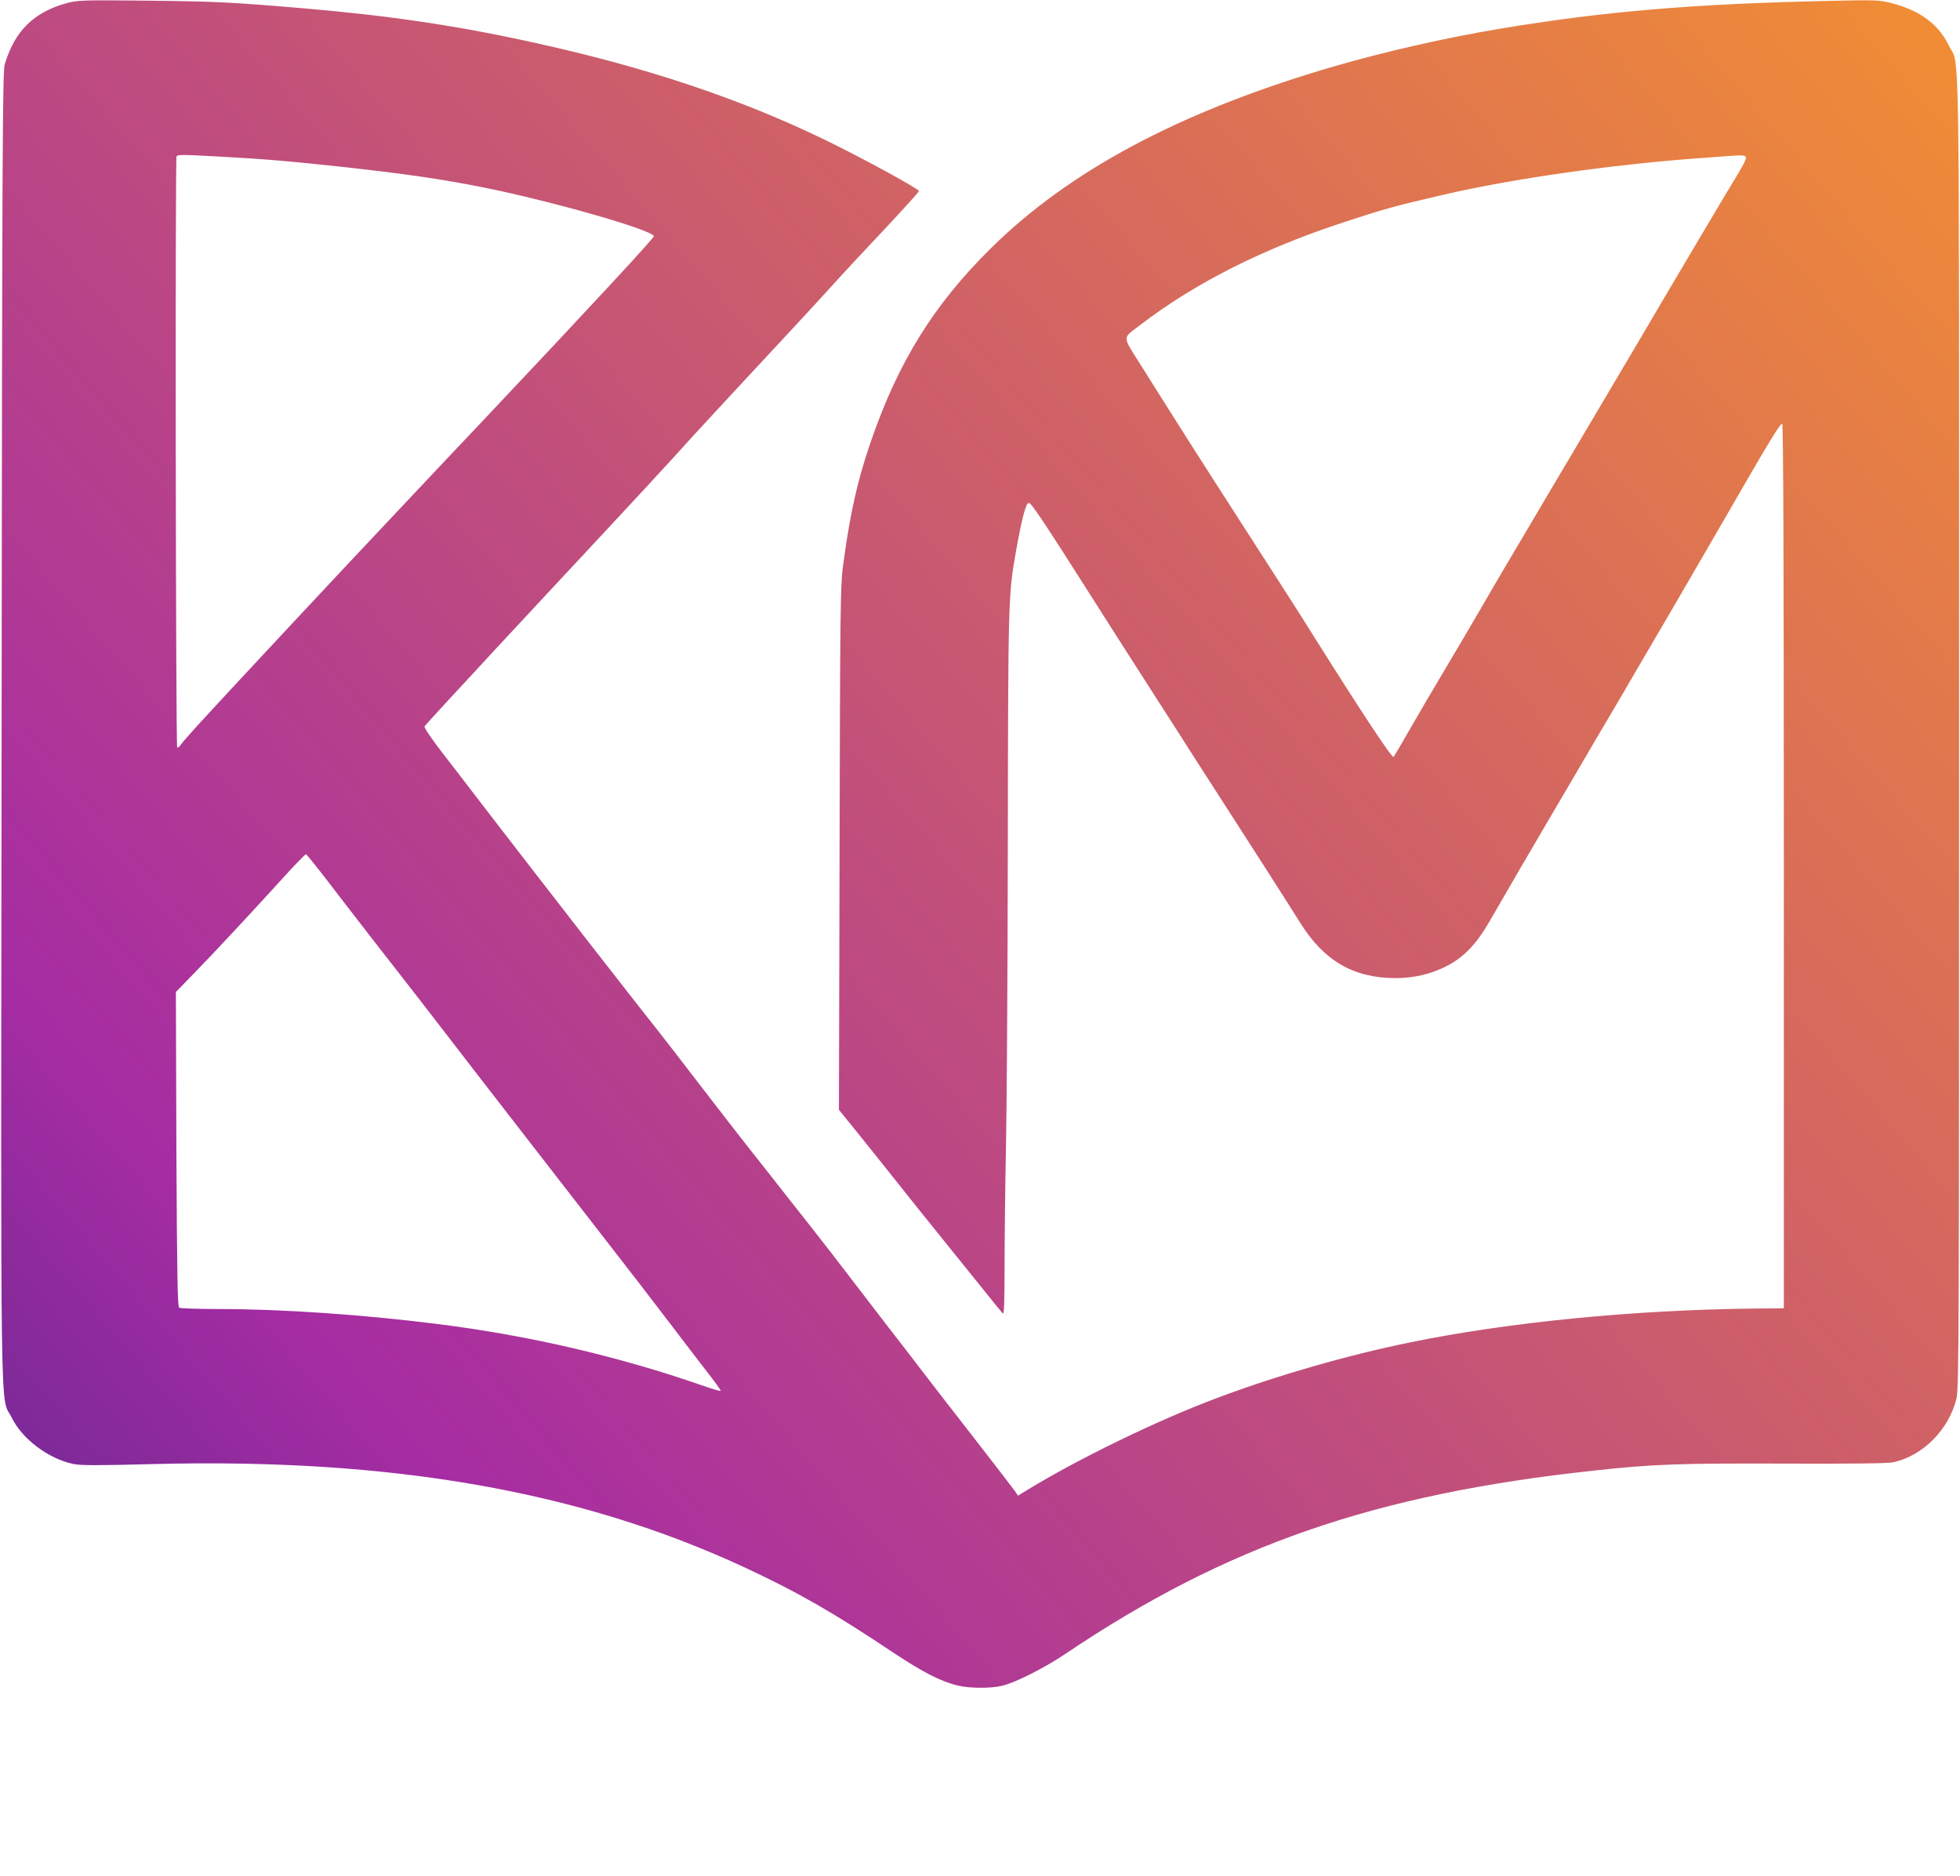
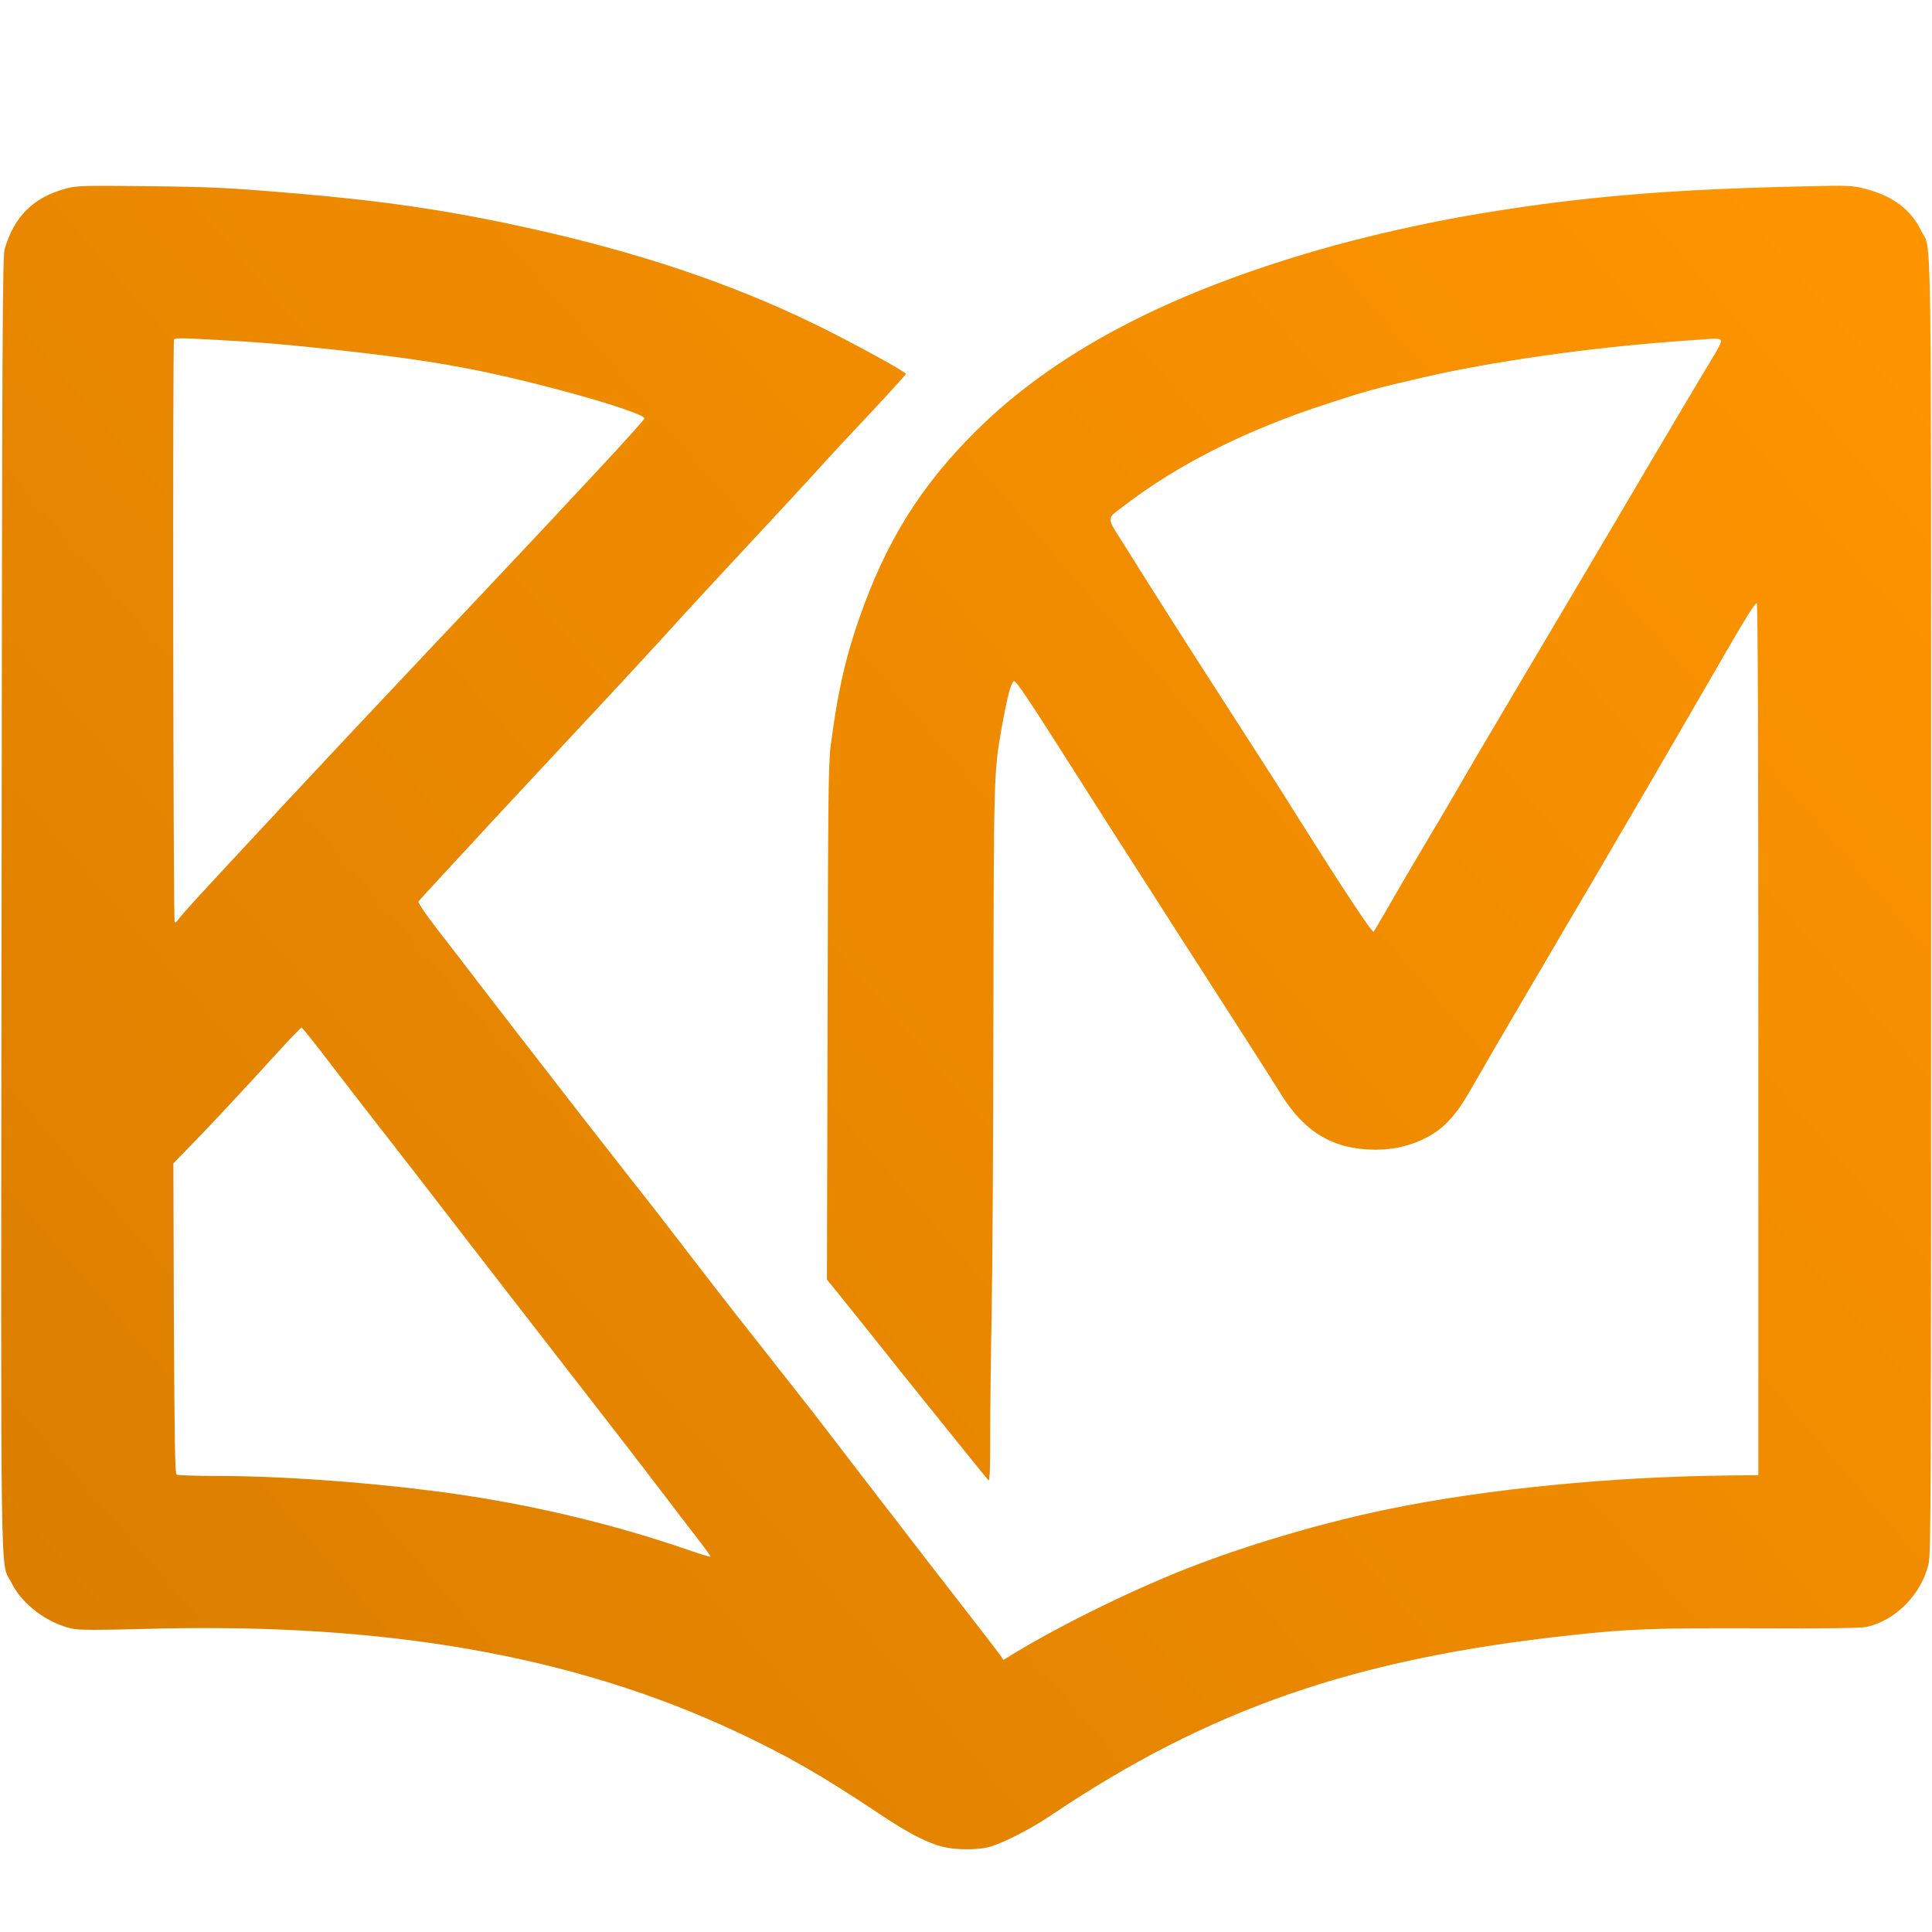
- <svg xmlns="http://www.w3.org/2000/svg" viewBox="206 375 1635 1565">
+ <svg xmlns="http://www.w3.org/2000/svg" viewBox="206 218 1635 1635">
  <defs>
    <linearGradient id="g" x1="1840.258" y1="375.238" x2="207" y2="1783" gradientUnits="userSpaceOnUse">
-       <stop offset="0" stop-color="#F28E33" />
-       <stop offset="0.82" stop-color="#A62CA3" />
-       <stop offset="1" stop-color="#642891" />
+       <stop offset="0" stop-color="#FF9500" />
+       <stop offset="1" stop-color="#D97D00" />
    </linearGradient>
  </defs>
  <path fill="url(#g)" d="M 261.745 377.585 C 234.274 385.065 218.226 400.84 209.93 428.72 C 208.163 434.704 207.755 501.341 207.347 981.542 C 206.667 1587.811 205.987 1537.764 215.778 1557.62 C 224.482 1575.435 246.105 1591.755 266.913 1596.242 C 272.76 1597.603 287.72 1597.603 333.551 1596.378 C 532.24 1591.211 690.539 1618.954 827.759 1682.872 C 871.005 1702.999 901.468 1720.406 950.835 1753.453 C 975.858 1770.045 990.818 1777.797 1005.233 1781.197 C 1014.889 1783.509 1032.432 1783.645 1041.952 1781.333 C 1052.968 1778.749 1077.175 1766.509 1094.582 1754.813 C 1229.082 1664.24 1352.43 1621.538 1535.616 1601.818 C 1585.119 1596.378 1606.47 1595.698 1694.323 1595.97 C 1750.489 1596.242 1781.088 1595.834 1785.44 1594.883 C 1810.192 1589.307 1831.679 1567.683 1838.071 1541.708 C 1840.11 1533.684 1840.247 1484.59 1840.247 985.486 C 1840.247 382.889 1840.927 431.848 1831.951 413.488 C 1823.111 395.129 1807.88 383.841 1783.808 377.585 C 1773.609 375.001 1770.481 374.865 1734.17 375.681 C 1619.39 378.129 1544.728 384.385 1457.419 398.937 C 1413.22 406.28 1361.406 417.976 1319.383 430.216 C 1196.851 465.846 1105.734 513.037 1040.048 574.915 C 991.634 620.745 960.627 667.256 937.507 729.27 C 922.684 769.117 915.612 798.9 909.084 848.266 C 907.044 863.226 906.772 890.833 906.364 1082.995 L 905.82 1300.86 L 919.828 1318.131 C 927.58 1327.651 942.675 1346.69 953.555 1360.29 C 964.434 1374.026 980.346 1393.881 989.05 1404.625 C 997.753 1415.368 1012.985 1434.272 1022.913 1446.647 C 1032.84 1459.023 1041.544 1469.767 1042.496 1470.719 C 1043.584 1471.942 1043.992 1462.015 1043.992 1431.96 C 1043.992 1409.792 1044.536 1363.418 1045.216 1329.011 C 1045.896 1294.604 1046.576 1180.776 1046.712 1076.059 C 1046.984 874.513 1047.12 870.978 1053.512 834.939 C 1058.407 807.468 1061.807 794.548 1064.119 794.548 C 1066.295 794.548 1074.591 806.924 1113.894 868.666 C 1124.501 885.529 1144.357 916.536 1157.956 937.751 C 1171.556 958.831 1186.651 982.494 1191.547 990.11 C 1196.307 997.726 1207.595 1015.269 1216.57 1029.141 C 1246.218 1075.107 1281.576 1130.321 1290.552 1144.737 C 1310.407 1176.56 1335.023 1190.839 1369.838 1190.975 C 1385.885 1190.975 1400.029 1187.575 1413.628 1180.504 C 1427.5 1173.16 1437.835 1162.28 1448.715 1143.377 C 1462.043 1120.122 1484.754 1081.227 1496.993 1060.42 C 1502.977 1050.356 1511.817 1035.26 1516.577 1027.101 C 1521.337 1018.805 1531.808 1001.125 1539.696 987.662 C 1547.72 974.198 1563.359 947.543 1574.375 928.504 C 1585.527 909.464 1597.494 888.929 1601.03 882.945 C 1611.91 864.314 1652.029 795.092 1666.852 769.389 C 1683.307 740.966 1691.331 728.182 1692.691 728.454 C 1693.643 728.59 1694.051 852.618 1694.051 1097.41 L 1694.051 1466.367 L 1669.572 1466.639 C 1568.527 1467.727 1464.083 1478.062 1381.261 1495.062 C 1329.039 1505.805 1271.105 1522.533 1221.466 1541.164 C 1172.236 1559.524 1105.87 1591.755 1063.167 1617.866 L 1055.144 1622.762 L 1052.968 1619.362 C 1051.744 1617.594 1036.376 1597.603 1018.833 1575.027 C 1001.289 1552.452 982.25 1527.973 976.674 1520.629 C 971.098 1513.285 957.907 1496.15 947.435 1482.686 C 936.963 1469.086 922.004 1449.639 914.116 1439.303 C 906.228 1428.968 891.133 1409.384 880.389 1395.785 C 869.645 1382.321 855.638 1364.37 849.246 1356.21 C 842.718 1347.914 833.063 1335.675 827.759 1329.011 C 822.455 1322.211 805.591 1300.588 790.36 1280.733 C 775.128 1260.877 759.761 1241.022 756.225 1236.534 C 749.833 1228.51 734.738 1209.335 699.107 1163.64 C 671.092 1127.601 617.917 1058.924 600.374 1035.94 C 594.934 1028.869 583.511 1013.909 574.807 1002.757 C 566.103 991.47 559.575 981.814 560.119 980.998 C 560.663 980.182 571.815 967.806 585.007 953.663 C 598.198 939.383 613.294 923.2 618.325 917.624 C 623.493 912.048 647.973 885.665 672.724 859.146 C 732.018 795.636 766.153 758.781 783.424 739.47 C 791.312 730.902 809.943 710.639 824.903 694.591 C 859.31 657.736 894.533 619.658 905.82 607.01 C 910.58 601.706 927.58 583.483 943.627 566.483 C 959.539 549.484 972.594 535.068 972.594 534.388 C 972.594 532.62 925.812 507.053 895.077 492.094 C 823.679 457.415 744.937 431.032 651.1 410.496 C 587.182 396.353 530.744 388.057 459.211 381.937 C 398.148 376.769 387.133 376.225 329.335 375.545 C 275.072 375.001 270.993 375.137 261.745 377.585 Z M 387.813 505.557 C 426.028 507.597 448.331 509.501 493.209 514.397 C 544.888 520.109 574.671 524.461 610.166 531.532 C 666.468 542.956 747.793 566.075 751.465 571.923 C 752.145 573.011 701.419 627.817 608.262 726.55 C 590.582 745.182 560.799 776.733 542.168 796.588 C 490.626 851.122 392.709 956.111 370.405 980.59 C 364.15 987.526 358.03 994.462 356.942 996.094 C 355.854 997.862 354.358 998.949 353.814 998.542 C 352.59 997.862 352.046 507.325 353.27 505.421 C 354.222 503.925 358.166 503.925 387.813 505.557 Z M 1662.364 507.461 C 1662.092 508.821 1659.508 513.717 1656.788 518.341 C 1651.077 527.453 1608.238 599.666 1569.615 665.352 C 1555.88 688.471 1533.168 727.094 1518.889 751.029 C 1504.745 774.965 1486.93 804.884 1479.45 817.667 C 1471.97 830.315 1463.267 845.002 1460.139 850.306 C 1457.011 855.474 1448.443 870.162 1441.099 882.945 C 1433.755 895.593 1420.428 918.304 1411.452 933.264 C 1402.477 948.223 1389.421 970.526 1382.349 982.902 C 1375.277 995.278 1369.021 1005.885 1368.478 1006.429 C 1367.254 1007.653 1343.318 971.614 1302.52 906.745 C 1286.744 881.585 1284.976 878.865 1241.186 810.867 C 1207.187 758.101 1186.923 726.278 1158.636 681.128 C 1141.637 654.2 1141.909 657.872 1156.868 646.313 C 1203.107 610.818 1260.633 581.851 1329.583 559.547 C 1362.766 548.668 1369.158 547.036 1409.82 537.516 C 1467.074 524.189 1550.712 512.221 1624.013 506.917 C 1634.893 506.101 1646.453 505.285 1649.853 505.013 C 1660.868 504.197 1662.772 504.605 1662.364 507.461 Z M 487.906 1121.21 C 502.049 1139.569 524.624 1168.808 538.224 1186.08 C 551.688 1203.351 570.047 1227.014 578.887 1238.574 C 599.014 1264.821 671.5 1358.25 702.643 1398.369 C 729.026 1432.232 751.465 1461.335 769.145 1484.59 C 775.672 1493.294 787.096 1508.117 794.44 1517.637 C 801.784 1527.021 807.631 1535.044 807.223 1535.316 C 806.951 1535.724 799.744 1533.548 791.448 1530.693 C 721.546 1506.349 645.797 1488.806 570.047 1479.422 C 508.713 1471.67 440.579 1467.047 389.173 1467.047 C 371.629 1467.047 356.398 1466.503 355.446 1465.958 C 354.086 1465.007 353.678 1438.352 353.134 1333.635 L 352.726 1202.535 L 367.277 1187.575 C 384.005 1170.44 414.06 1138.209 441.259 1108.29 C 451.595 1096.866 460.57 1087.619 461.25 1087.619 C 461.794 1087.619 473.898 1102.714 487.906 1121.21 Z" />
</svg>
